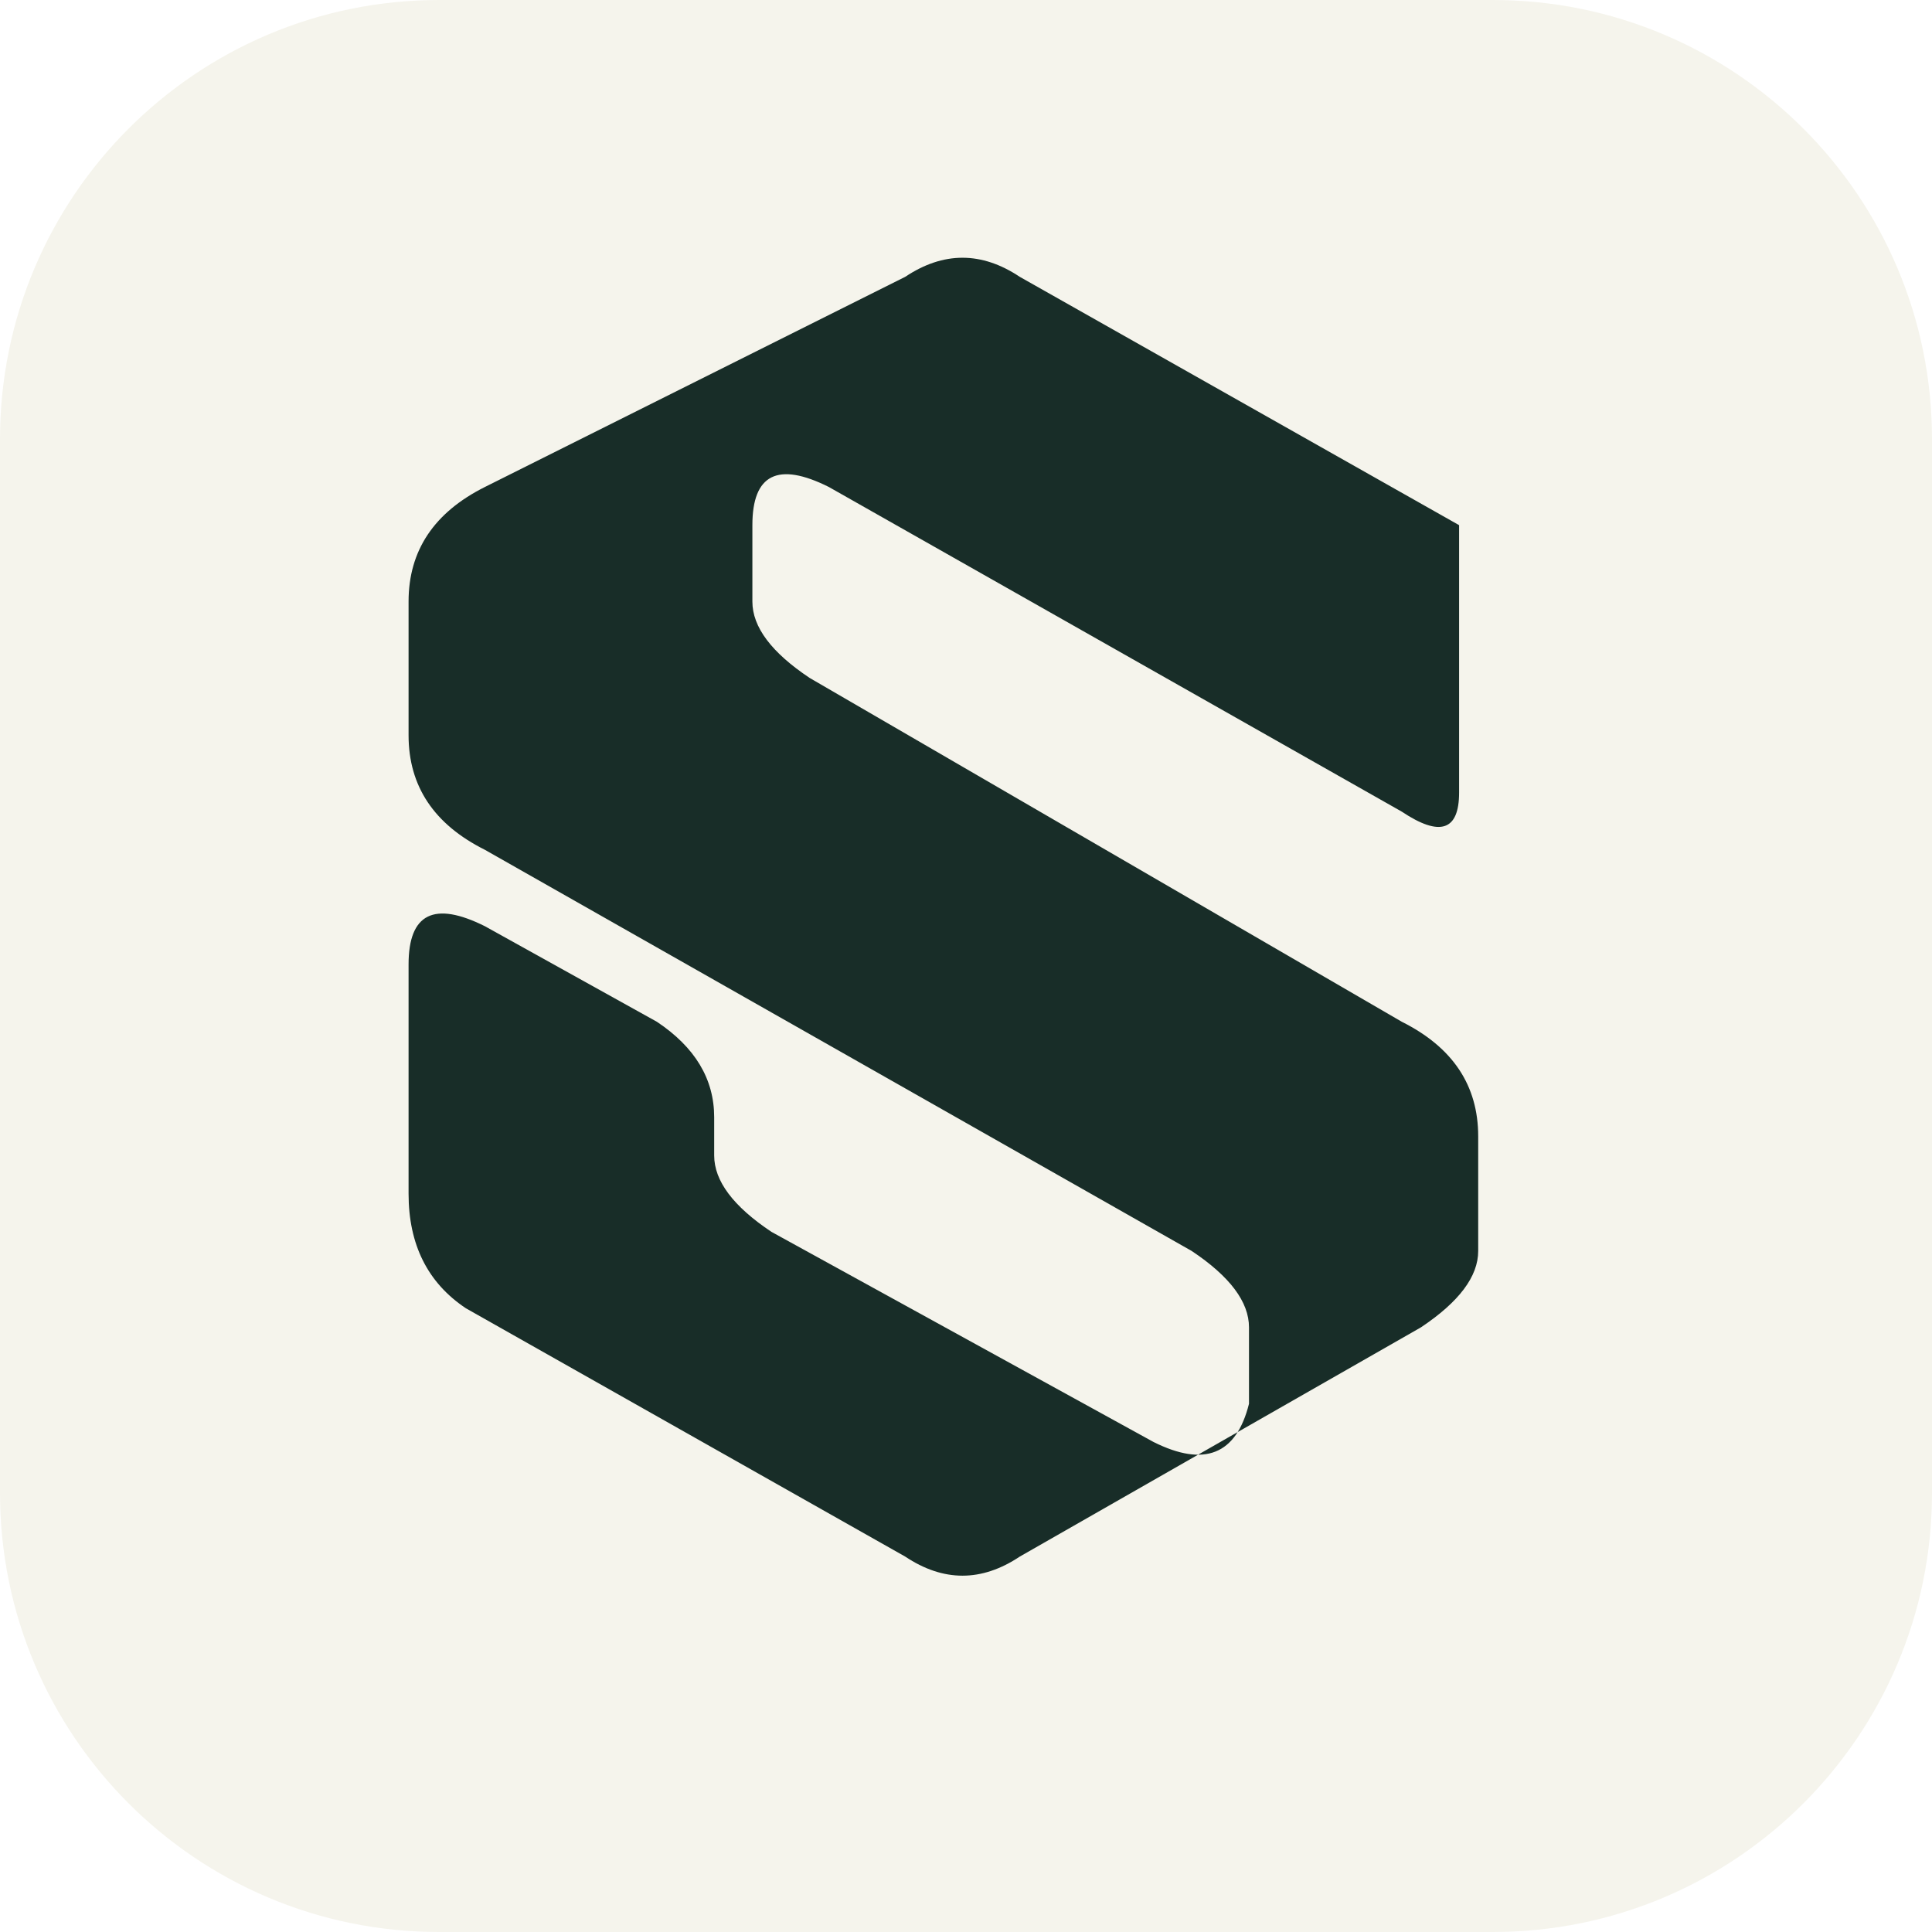
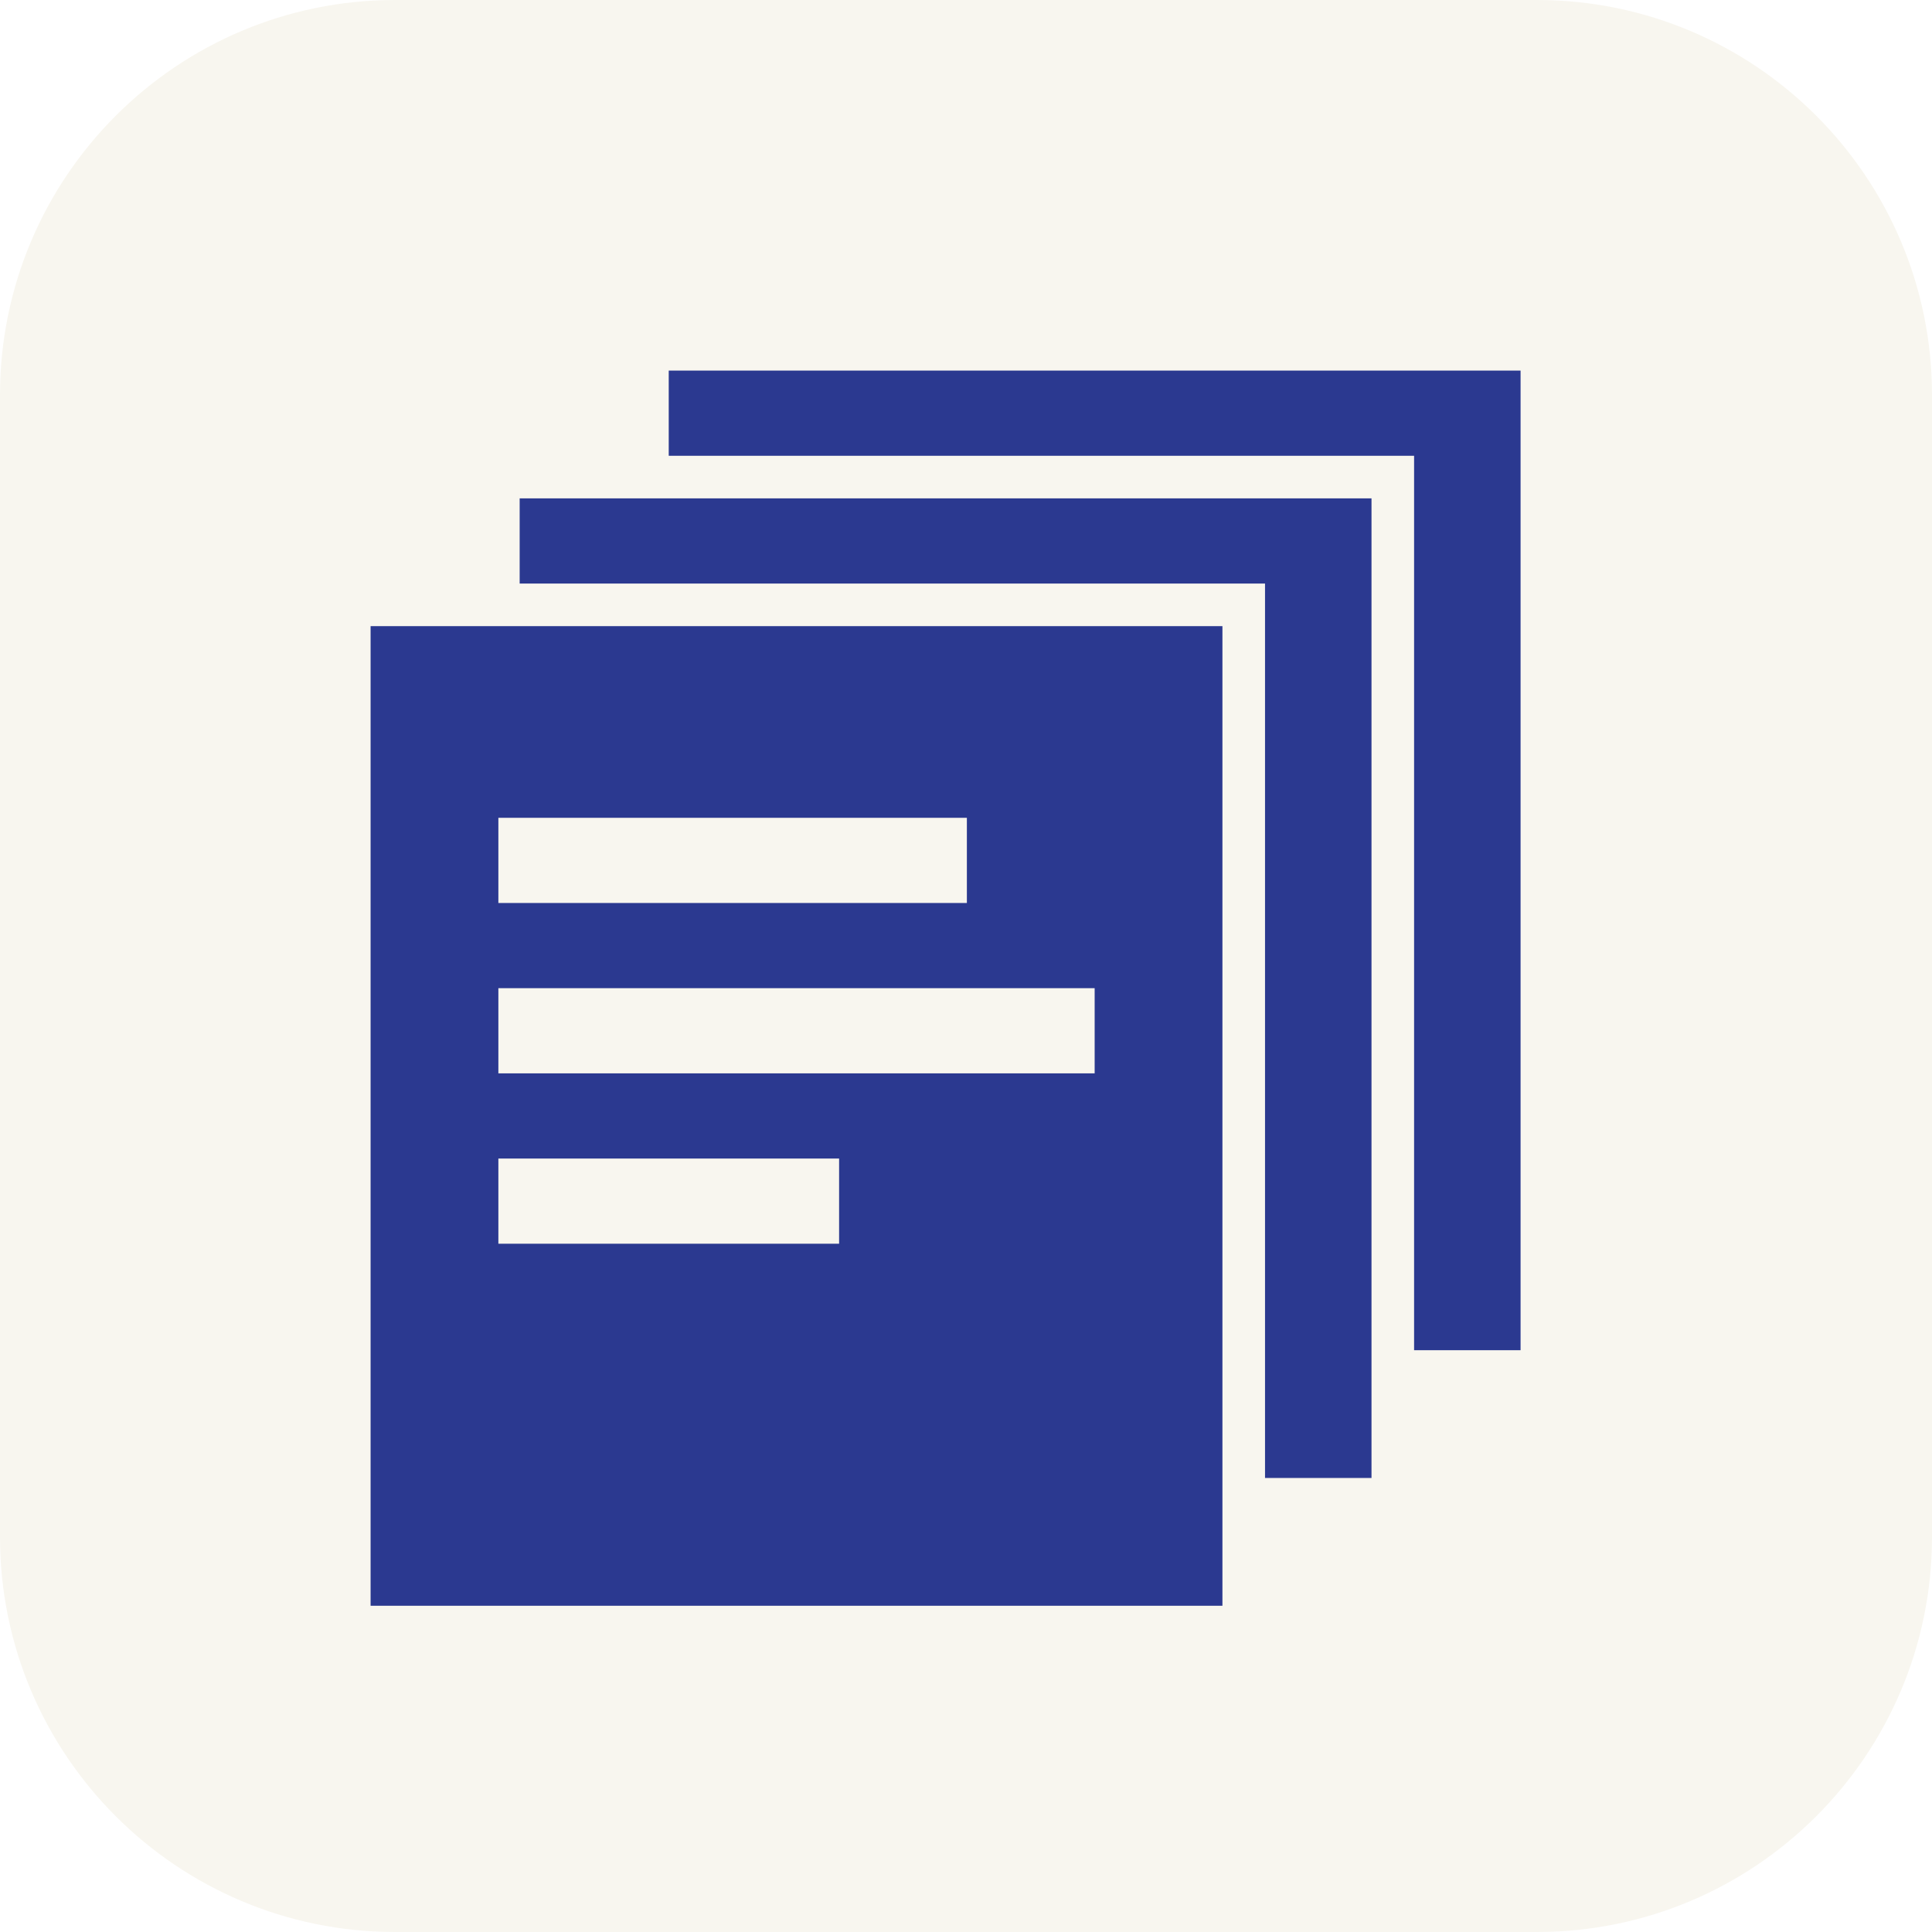
<svg xmlns="http://www.w3.org/2000/svg" viewBox="0 0 88 88">
-   <rect width="88" height="88" rx="20" fill="#f5f4ec" />
-   <g transform="translate(16 10) scale(.87)" fill="#182d28">
-     <path d="M29 3Q32 1 35 3L58 16V30Q58 33 55 31L25 14Q21 12 21 16V20Q21 22 24 24L55 42Q59 44 59 48V54Q59 56 56 58L35 70Q32 72 29 70L6 57Q3 55 3 51V39Q3 35 7 37L16 42Q19 44 19 47V49Q19 51 22 53L42 64Q46 66 47 62V58Q47 56 44 54L7 33Q3 31 3 27V20Q3 16 7 14Z" />
+   <rect width="88" height="88" rx="18" fill="#f8f6ef" />
+   <g transform="translate(13 13) scale(.97)" fill="#2b3990">
+     <path fill-rule="evenodd" d="M18 4H58V50H53V8H18Z M11 10H51V56H46V14H11Z M4 16H44V62H4Z M10 25V29H32V25Z M10 33V37H38V33Z M10 41V45H26V41Z" />
  </g>
</svg>
